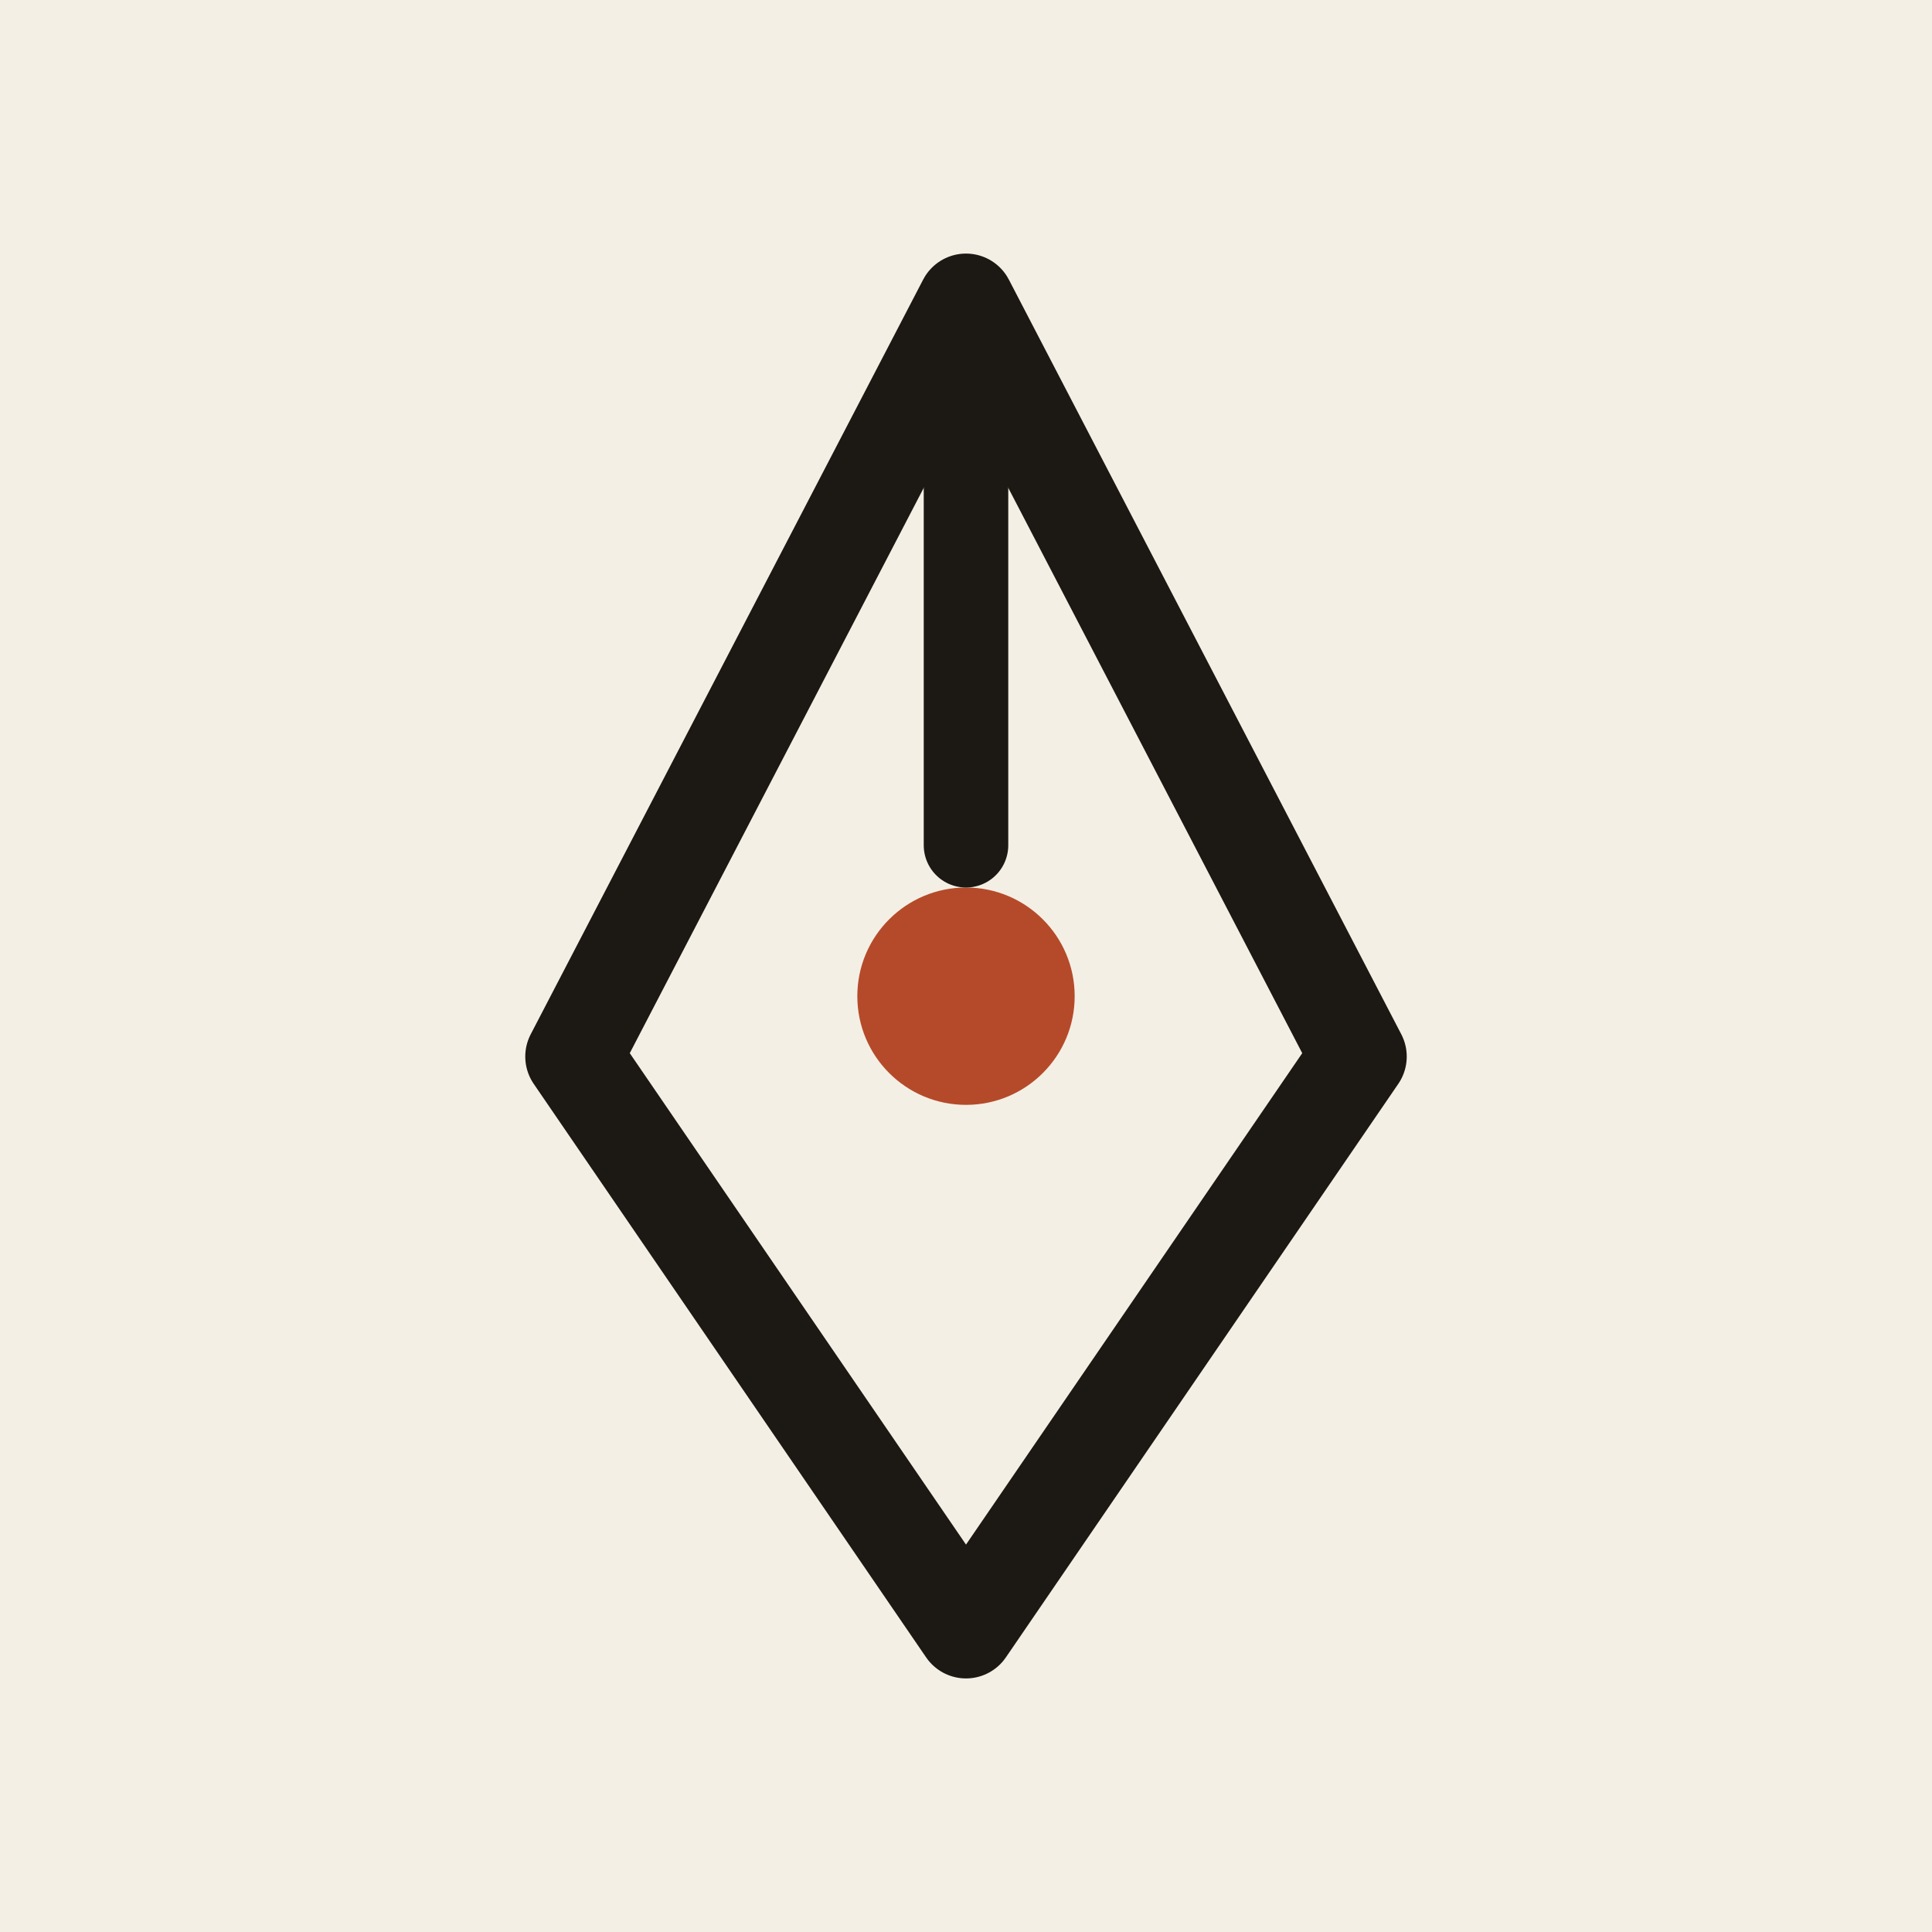
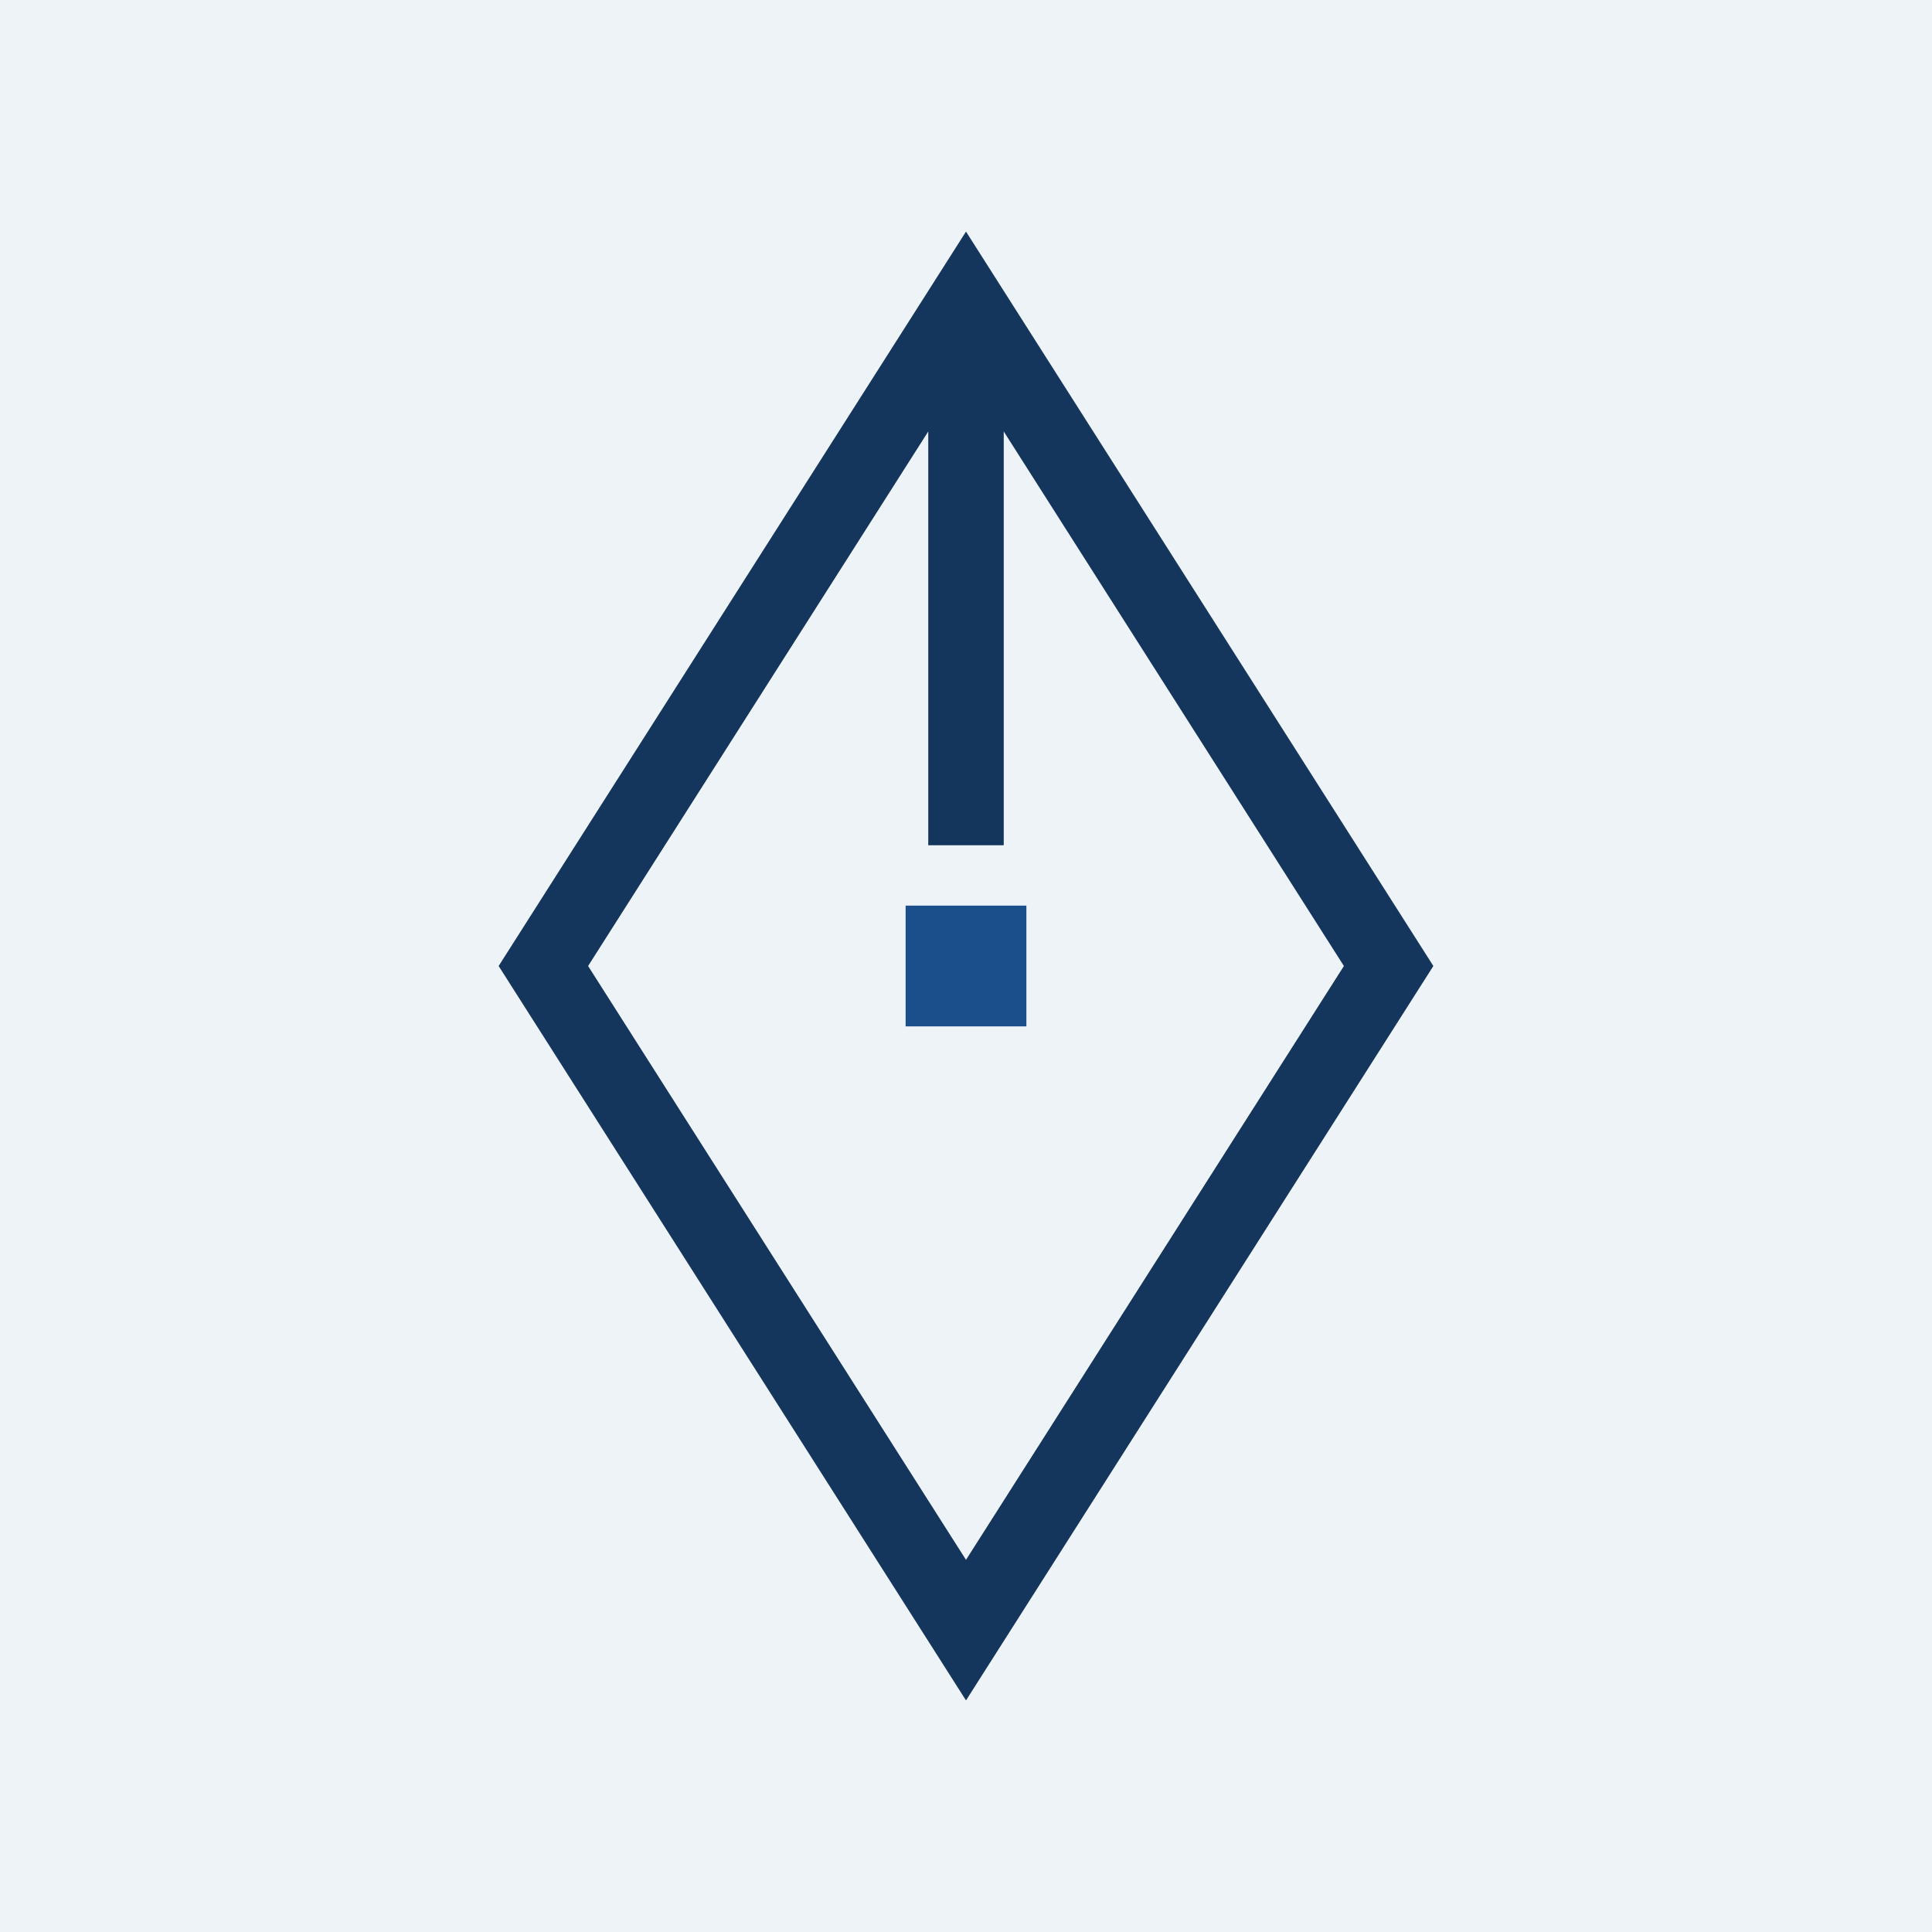
<svg xmlns="http://www.w3.org/2000/svg" viewBox="0 0 32 32">
-   <rect width="32" height="32" fill="#f4efe4" />
-   <path d="M16 5 L22.5 17.5 L16 27 L9.5 17.5 Z" fill="none" stroke="#1c1814" stroke-width="1.6" stroke-linejoin="round" />
-   <circle cx="16" cy="16.5" r="1.8" fill="#b54a2a" />
-   <path d="M16 5 L16 14" stroke="#1c1814" stroke-width="1.4" stroke-linecap="round" />
+   <rect width="32" height="32" fill="#eef3f7" />
+   <path d="M16 5 L23 16 L16 27 L9 16 Z" fill="none" stroke="#14365c" stroke-width="1.25" />
+   <path d="M16 5 V14" stroke="#14365c" stroke-width="1.25" />
+   <rect x="15" y="15" width="2" height="2" fill="#1a4f8c" />
</svg>
